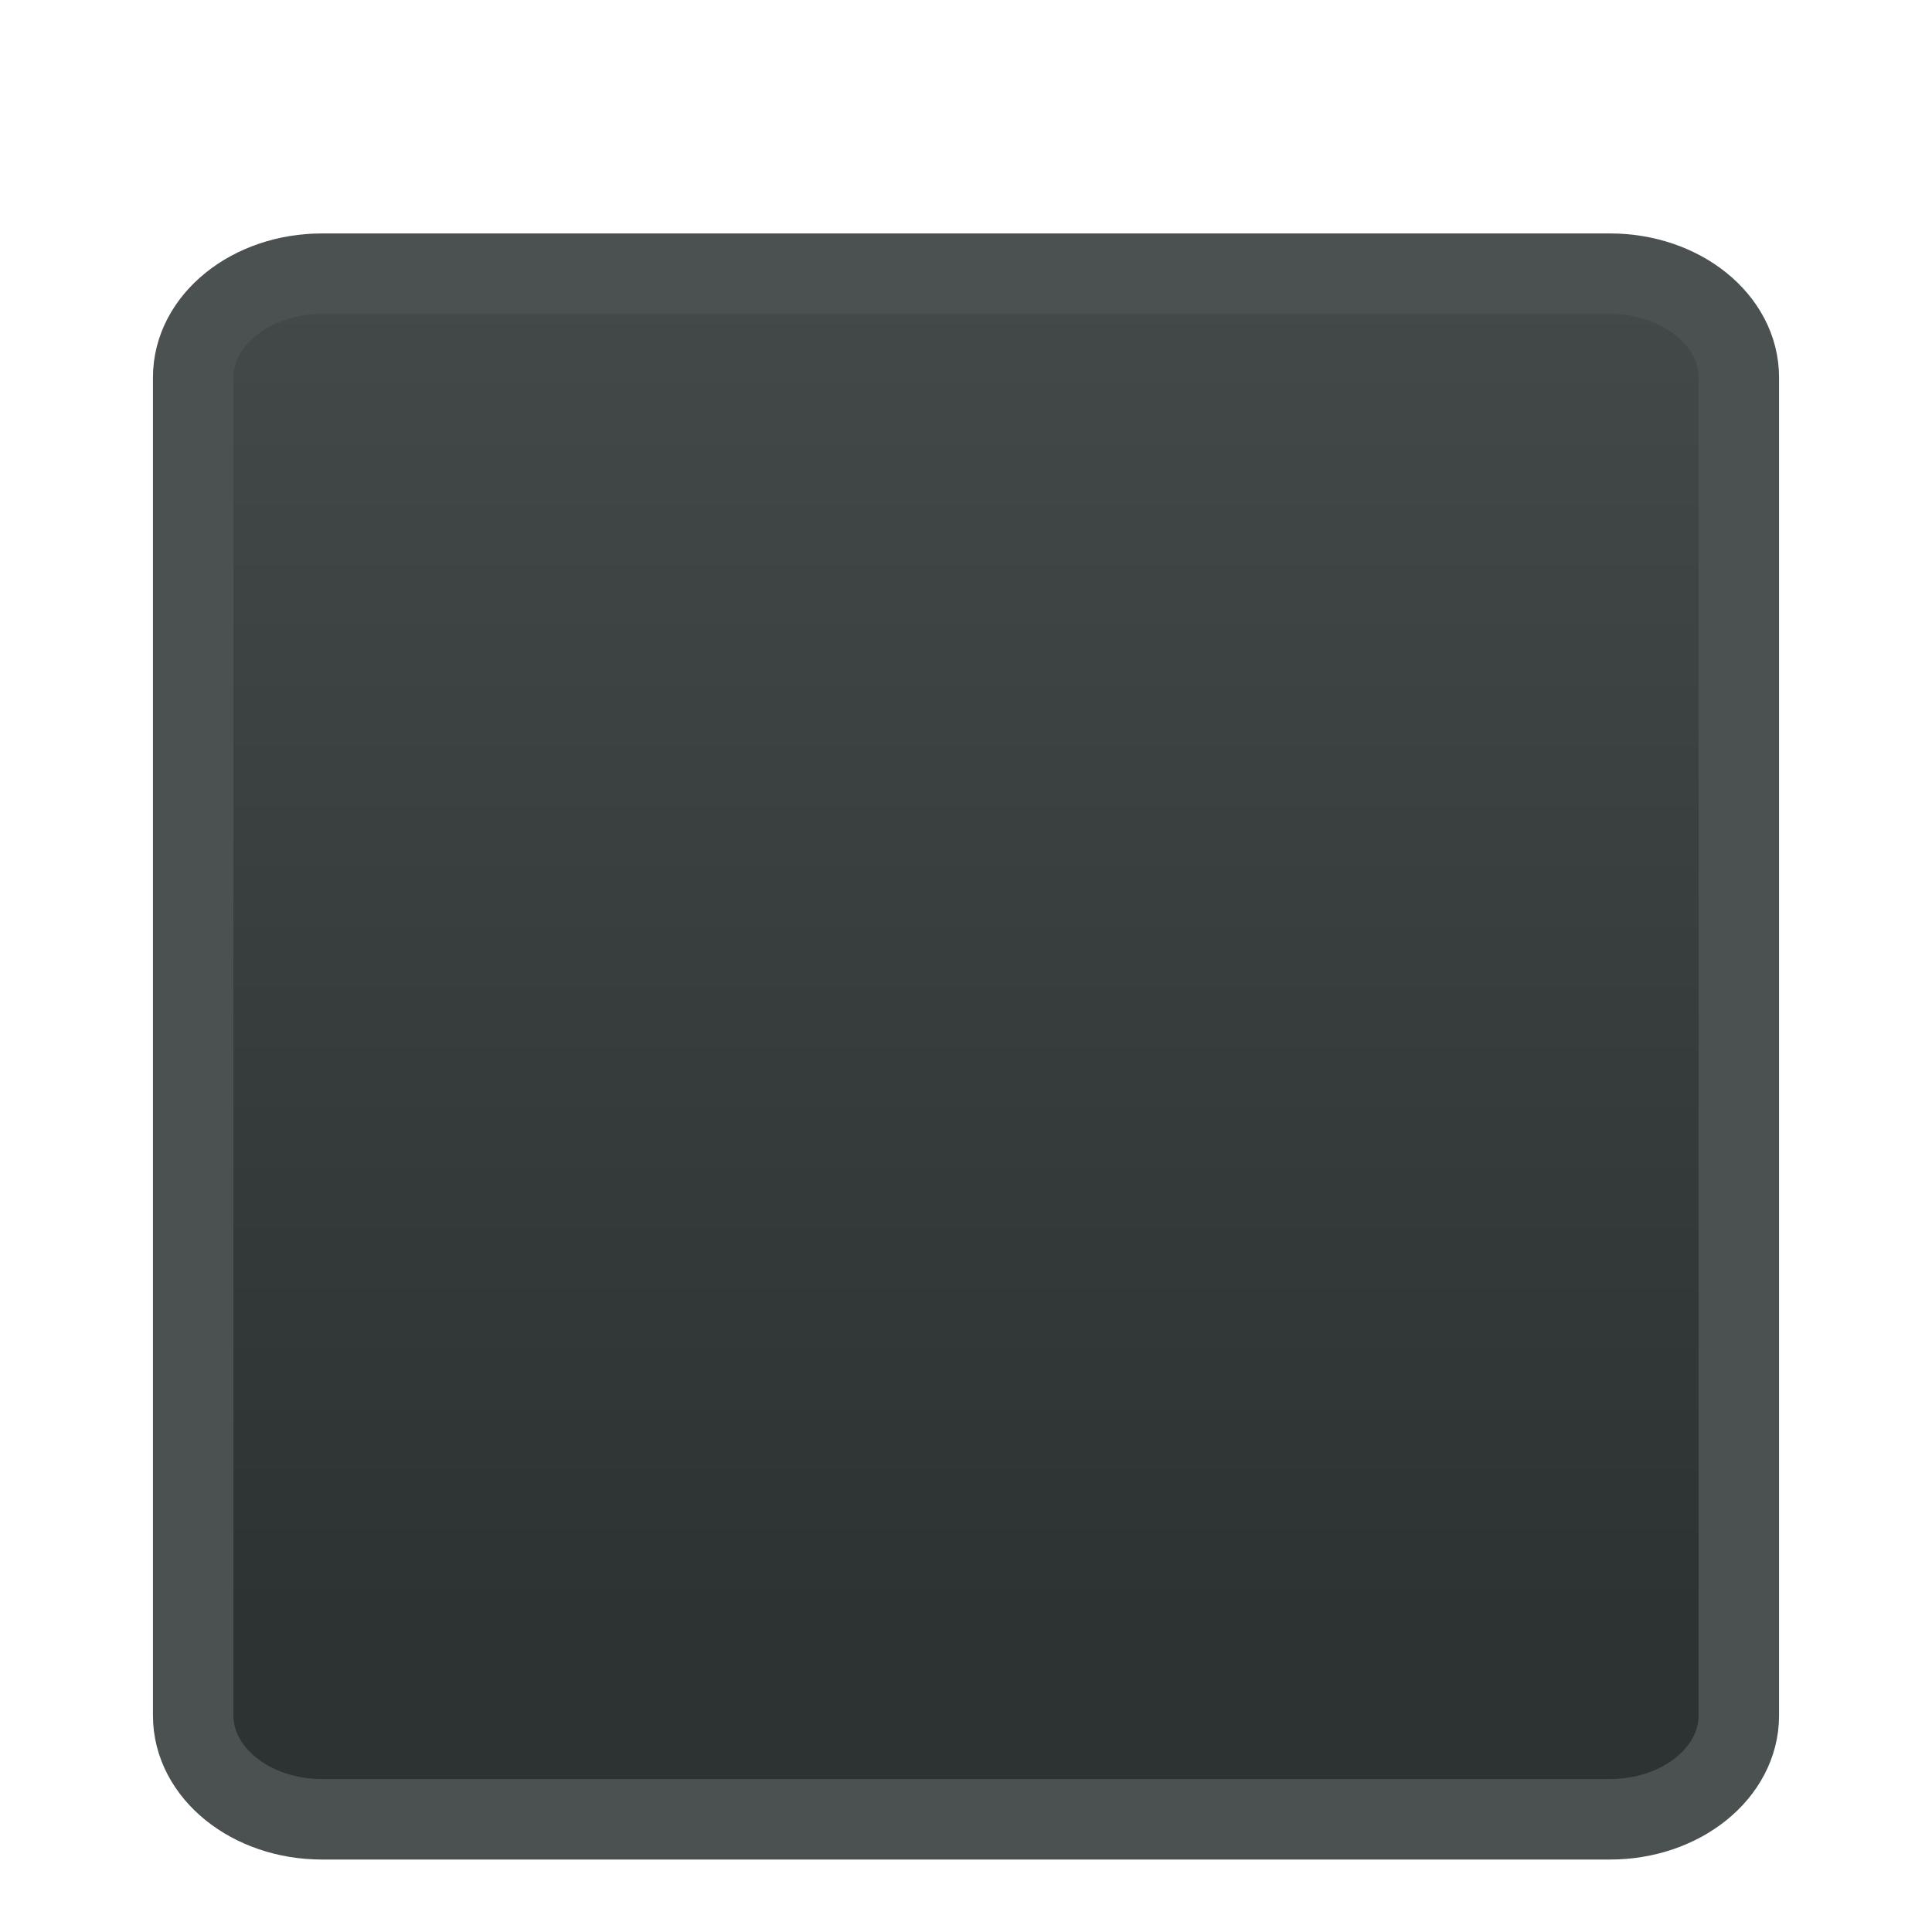
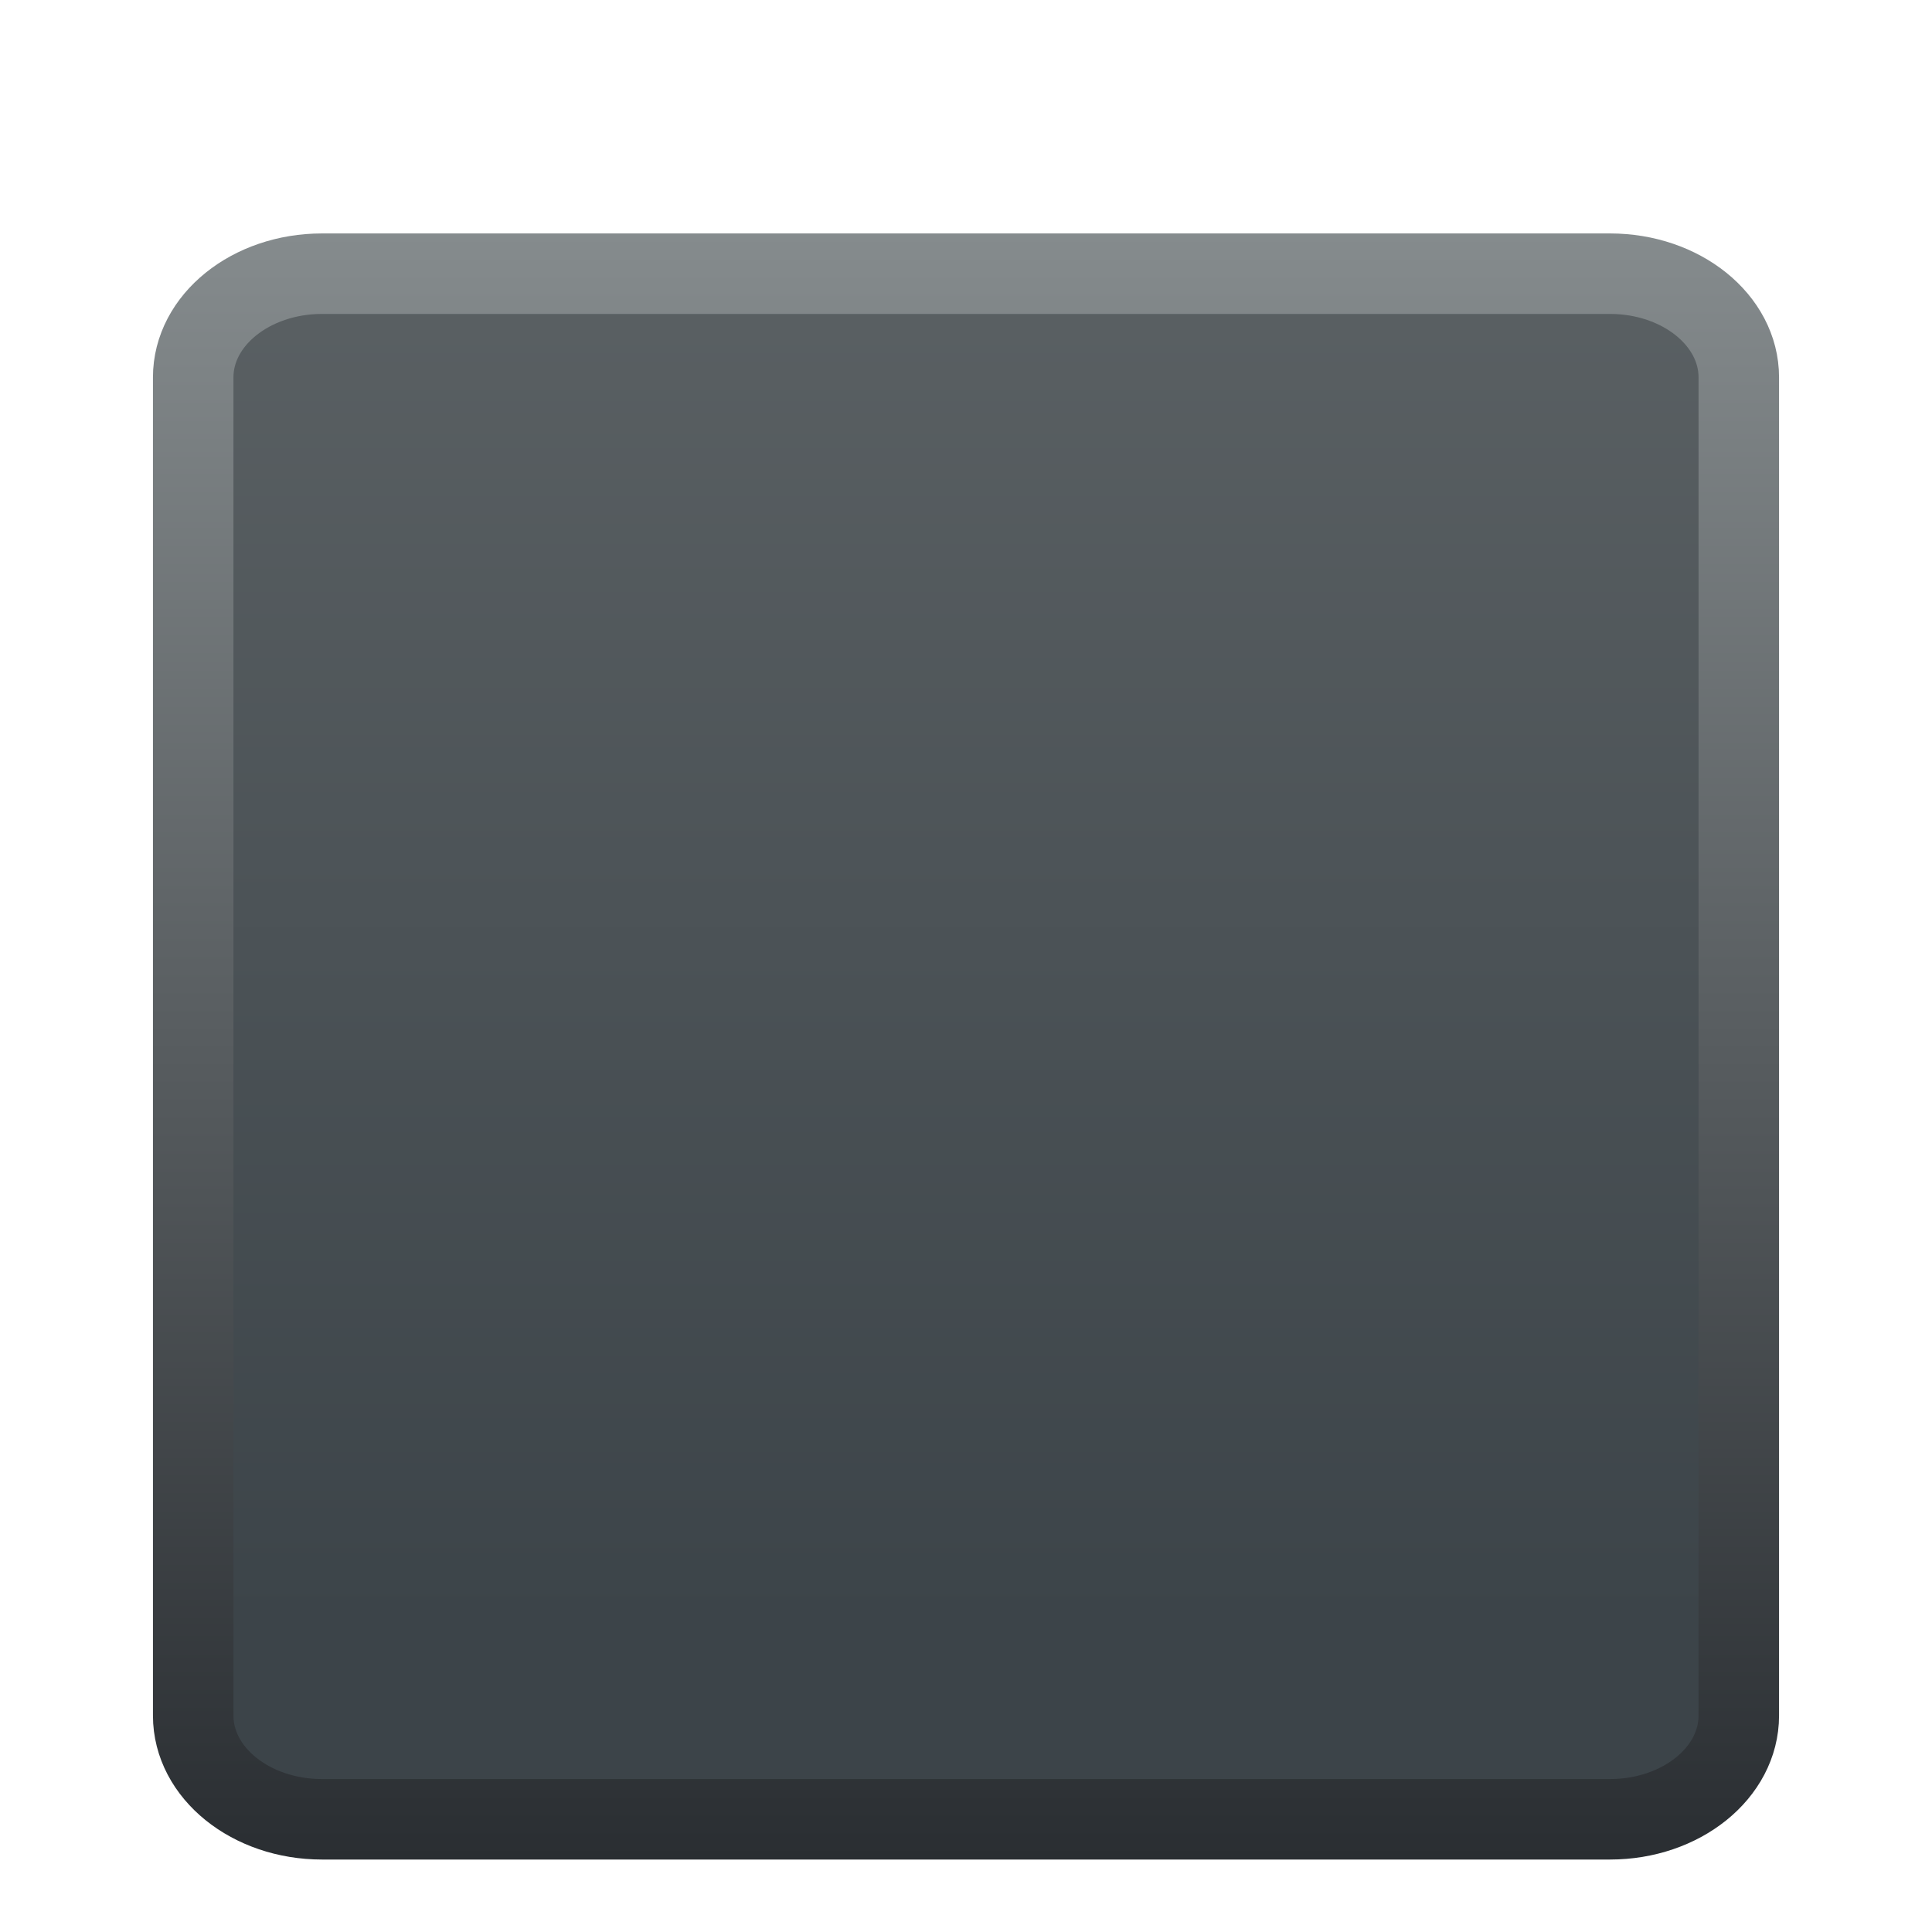
- <svg xmlns="http://www.w3.org/2000/svg" xmlns:ns1="http://www.openswatchbook.org/uri/2009/osb" xmlns:xlink="http://www.w3.org/1999/xlink" width="24" height="24" id="svg2" version="1.1">
+ <svg xmlns="http://www.w3.org/2000/svg" xmlns:ns1="http://www.openswatchbook.org/uri/2009/osb" xmlns:xlink="http://www.w3.org/1999/xlink" version="1.1" id="svg2" height="24" width="24">
  <defs id="defs4">
-     <linearGradient id="linearGradient4161">
-       <stop id="stop4163" offset="0" style="stop-color:#1c1c1f;stop-opacity:1" />
-       <stop id="stop4165" offset="1" style="stop-color:#4b5151;stop-opacity:1" />
-     </linearGradient>
-     <linearGradient id="linearGradient4153">
-       <stop id="stop4155" offset="0" style="stop-color:#444a4a;stop-opacity:1" />
-       <stop id="stop4157" offset="1" style="stop-color:#1c1c1f;stop-opacity:1" />
+     <linearGradient id="linearGradient837">
+       <stop id="stop833" offset="0" style="stop-color:#858b8d;stop-opacity:1;" />
+       <stop id="stop835" offset="1" style="stop-color:#2a2e32;stop-opacity:1" />
    </linearGradient>
    <linearGradient id="linearGradient4217">
-       <stop style="stop-color:#1c1c1f;stop-opacity:1" offset="0" id="stop4219" />
-       <stop style="stop-color:#1c1c1f;stop-opacity:1" offset="1" id="stop4221" />
+       <stop id="stop4219" offset="0" style="stop-color:#002b4f;stop-opacity:1" />
+       <stop id="stop4221" offset="1" style="stop-color:#001141;stop-opacity:1" />
    </linearGradient>
-     <linearGradient id="linearGradient4175-7" ns1:paint="gradient">
-       <stop id="stop4185" offset="0" style="stop-color:#444a4a;stop-opacity:1" />
-       <stop id="stop4187" offset="1" style="stop-color:#2d3232;stop-opacity:1" />
+     <linearGradient ns1:paint="gradient" id="linearGradient4175-7">
+       <stop style="stop-color:#5b6164;stop-opacity:1" offset="0" id="stop4185" />
+       <stop style="stop-color:#3c4449;stop-opacity:1" offset="1" id="stop4187" />
    </linearGradient>
-     <linearGradient xlink:href="#linearGradient4175-7" id="linearGradient4211" x1="1.9" y1="-1041.362" x2="19.113" y2="-1041.362" gradientUnits="userSpaceOnUse" gradientTransform="translate(1029.362,1053.362)" />
-     <linearGradient xlink:href="#linearGradient4217" id="linearGradient4223" x1="1031.262" y1="12" x2="1051.462" y2="12" gradientUnits="userSpaceOnUse" />
-     <linearGradient gradientUnits="userSpaceOnUse" y2="1041.362" x2="22.1" y1="1041.362" x1="1.9" id="linearGradient4149" xlink:href="#linearGradient4161" />
+     <linearGradient gradientTransform="translate(1029.362,1053.362)" gradientUnits="userSpaceOnUse" y2="-1041.362" x2="19.113" y1="-1041.362" x1="1.9" id="linearGradient4211" xlink:href="#linearGradient4175-7" />
+     <linearGradient gradientUnits="userSpaceOnUse" y2="12" x2="1051.462" y1="12" x1="1031.262" id="linearGradient4223" xlink:href="#linearGradient4217" />
+     <linearGradient gradientUnits="userSpaceOnUse" y2="12" x2="1051.462" y1="12" x1="1031.262" id="linearGradient839" xlink:href="#linearGradient837" />
  </defs>
-   <g style="stroke:url(#linearGradient4149)" id="layer1" transform="translate(0,-1028.362)">
-     <rect style="color:#000000;clip-rule:nonzero;display:inline;overflow:visible;visibility:visible;color-interpolation:sRGB;color-interpolation-filters:linearRGB;fill:url(#linearGradient4211);fill-opacity:1;fill-rule:evenodd;stroke:url(#linearGradient4149);stroke-width:1;stroke-miterlimit:4;stroke-dasharray:none;stroke-opacity:1;marker:none;enable-background:accumulate" id="rect3890" width="19.2" height="19.2" x="1031.762" y="2.4" rx="1.288" ry="1.6" transform="matrix(0,1,1,0,0,0)" />
+   <g transform="translate(0,-1028.362)" id="layer1">
+     <rect transform="matrix(0,1,1,0,0,0)" ry="1.6" rx="1.288" y="2.4" x="1031.762" height="19.2" width="19.2" id="rect3890" style="color:#000000;clip-rule:nonzero;display:inline;overflow:visible;visibility:visible;color-interpolation:sRGB;color-interpolation-filters:linearRGB;fill:url(#linearGradient4211);fill-opacity:1;fill-rule:evenodd;stroke:url(#linearGradient839);stroke-width:1;stroke-miterlimit:4;stroke-dasharray:none;stroke-opacity:1;marker:none;enable-background:accumulate" />
  </g>
</svg>
